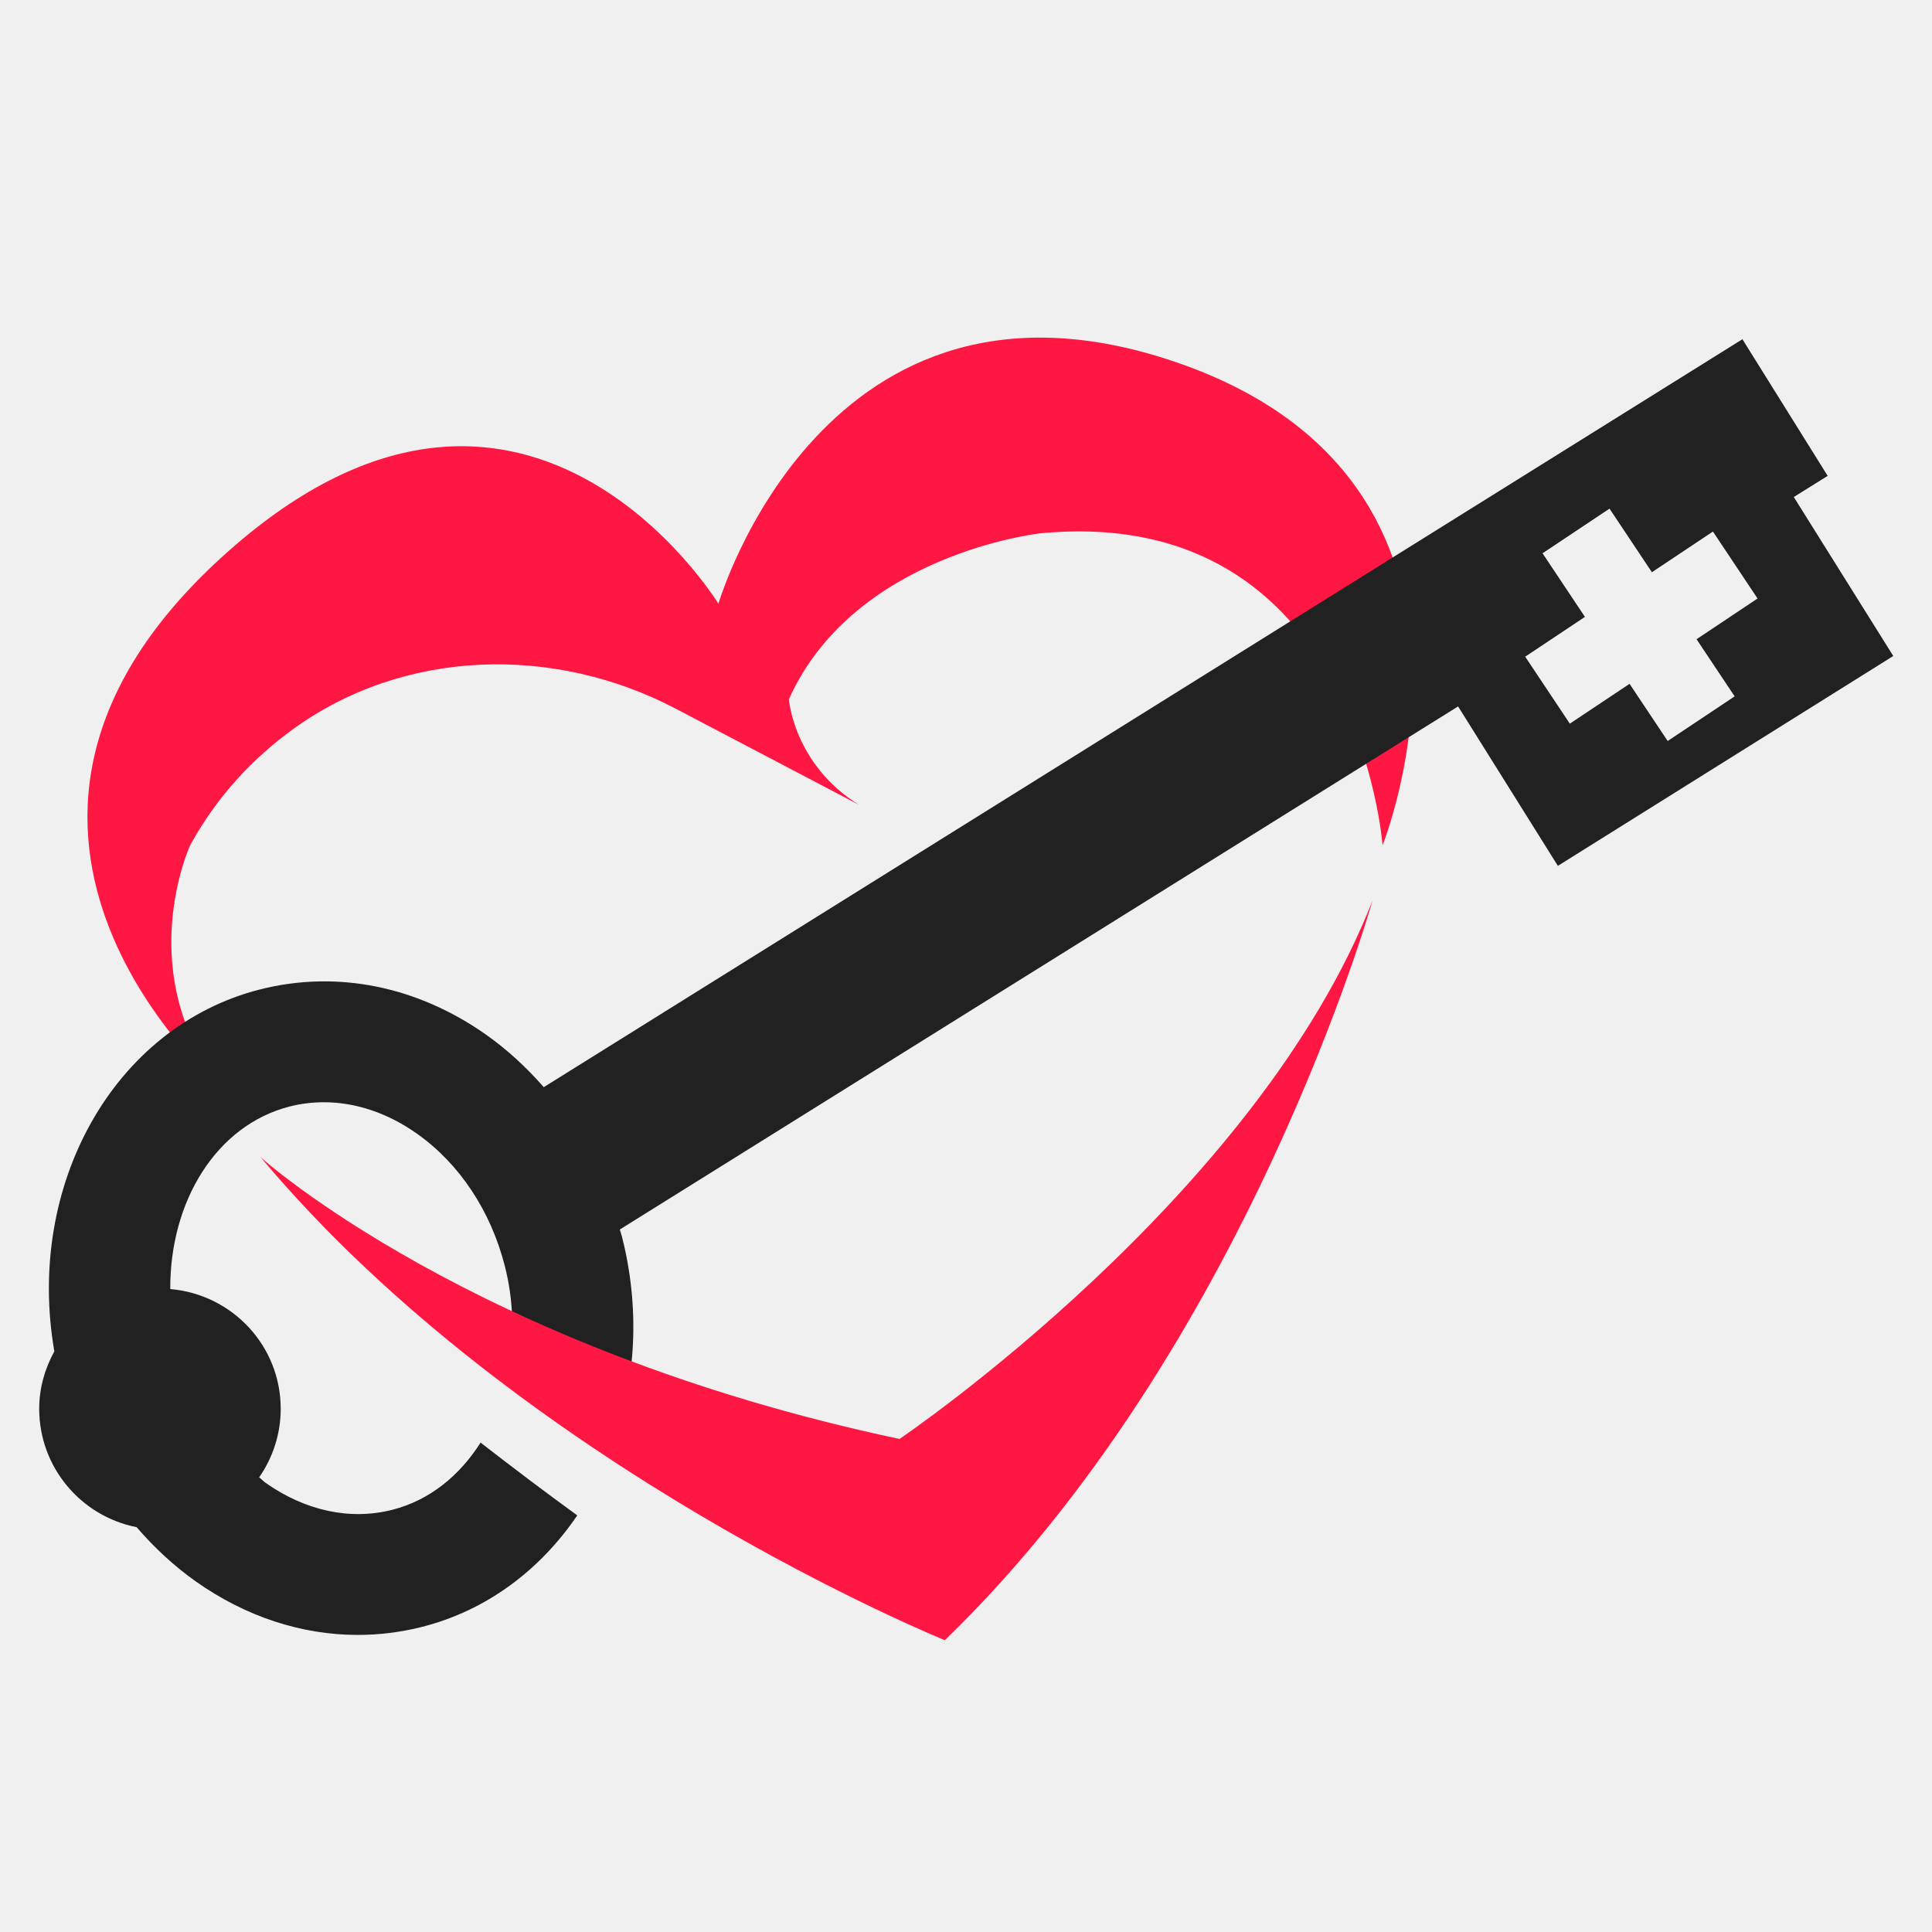
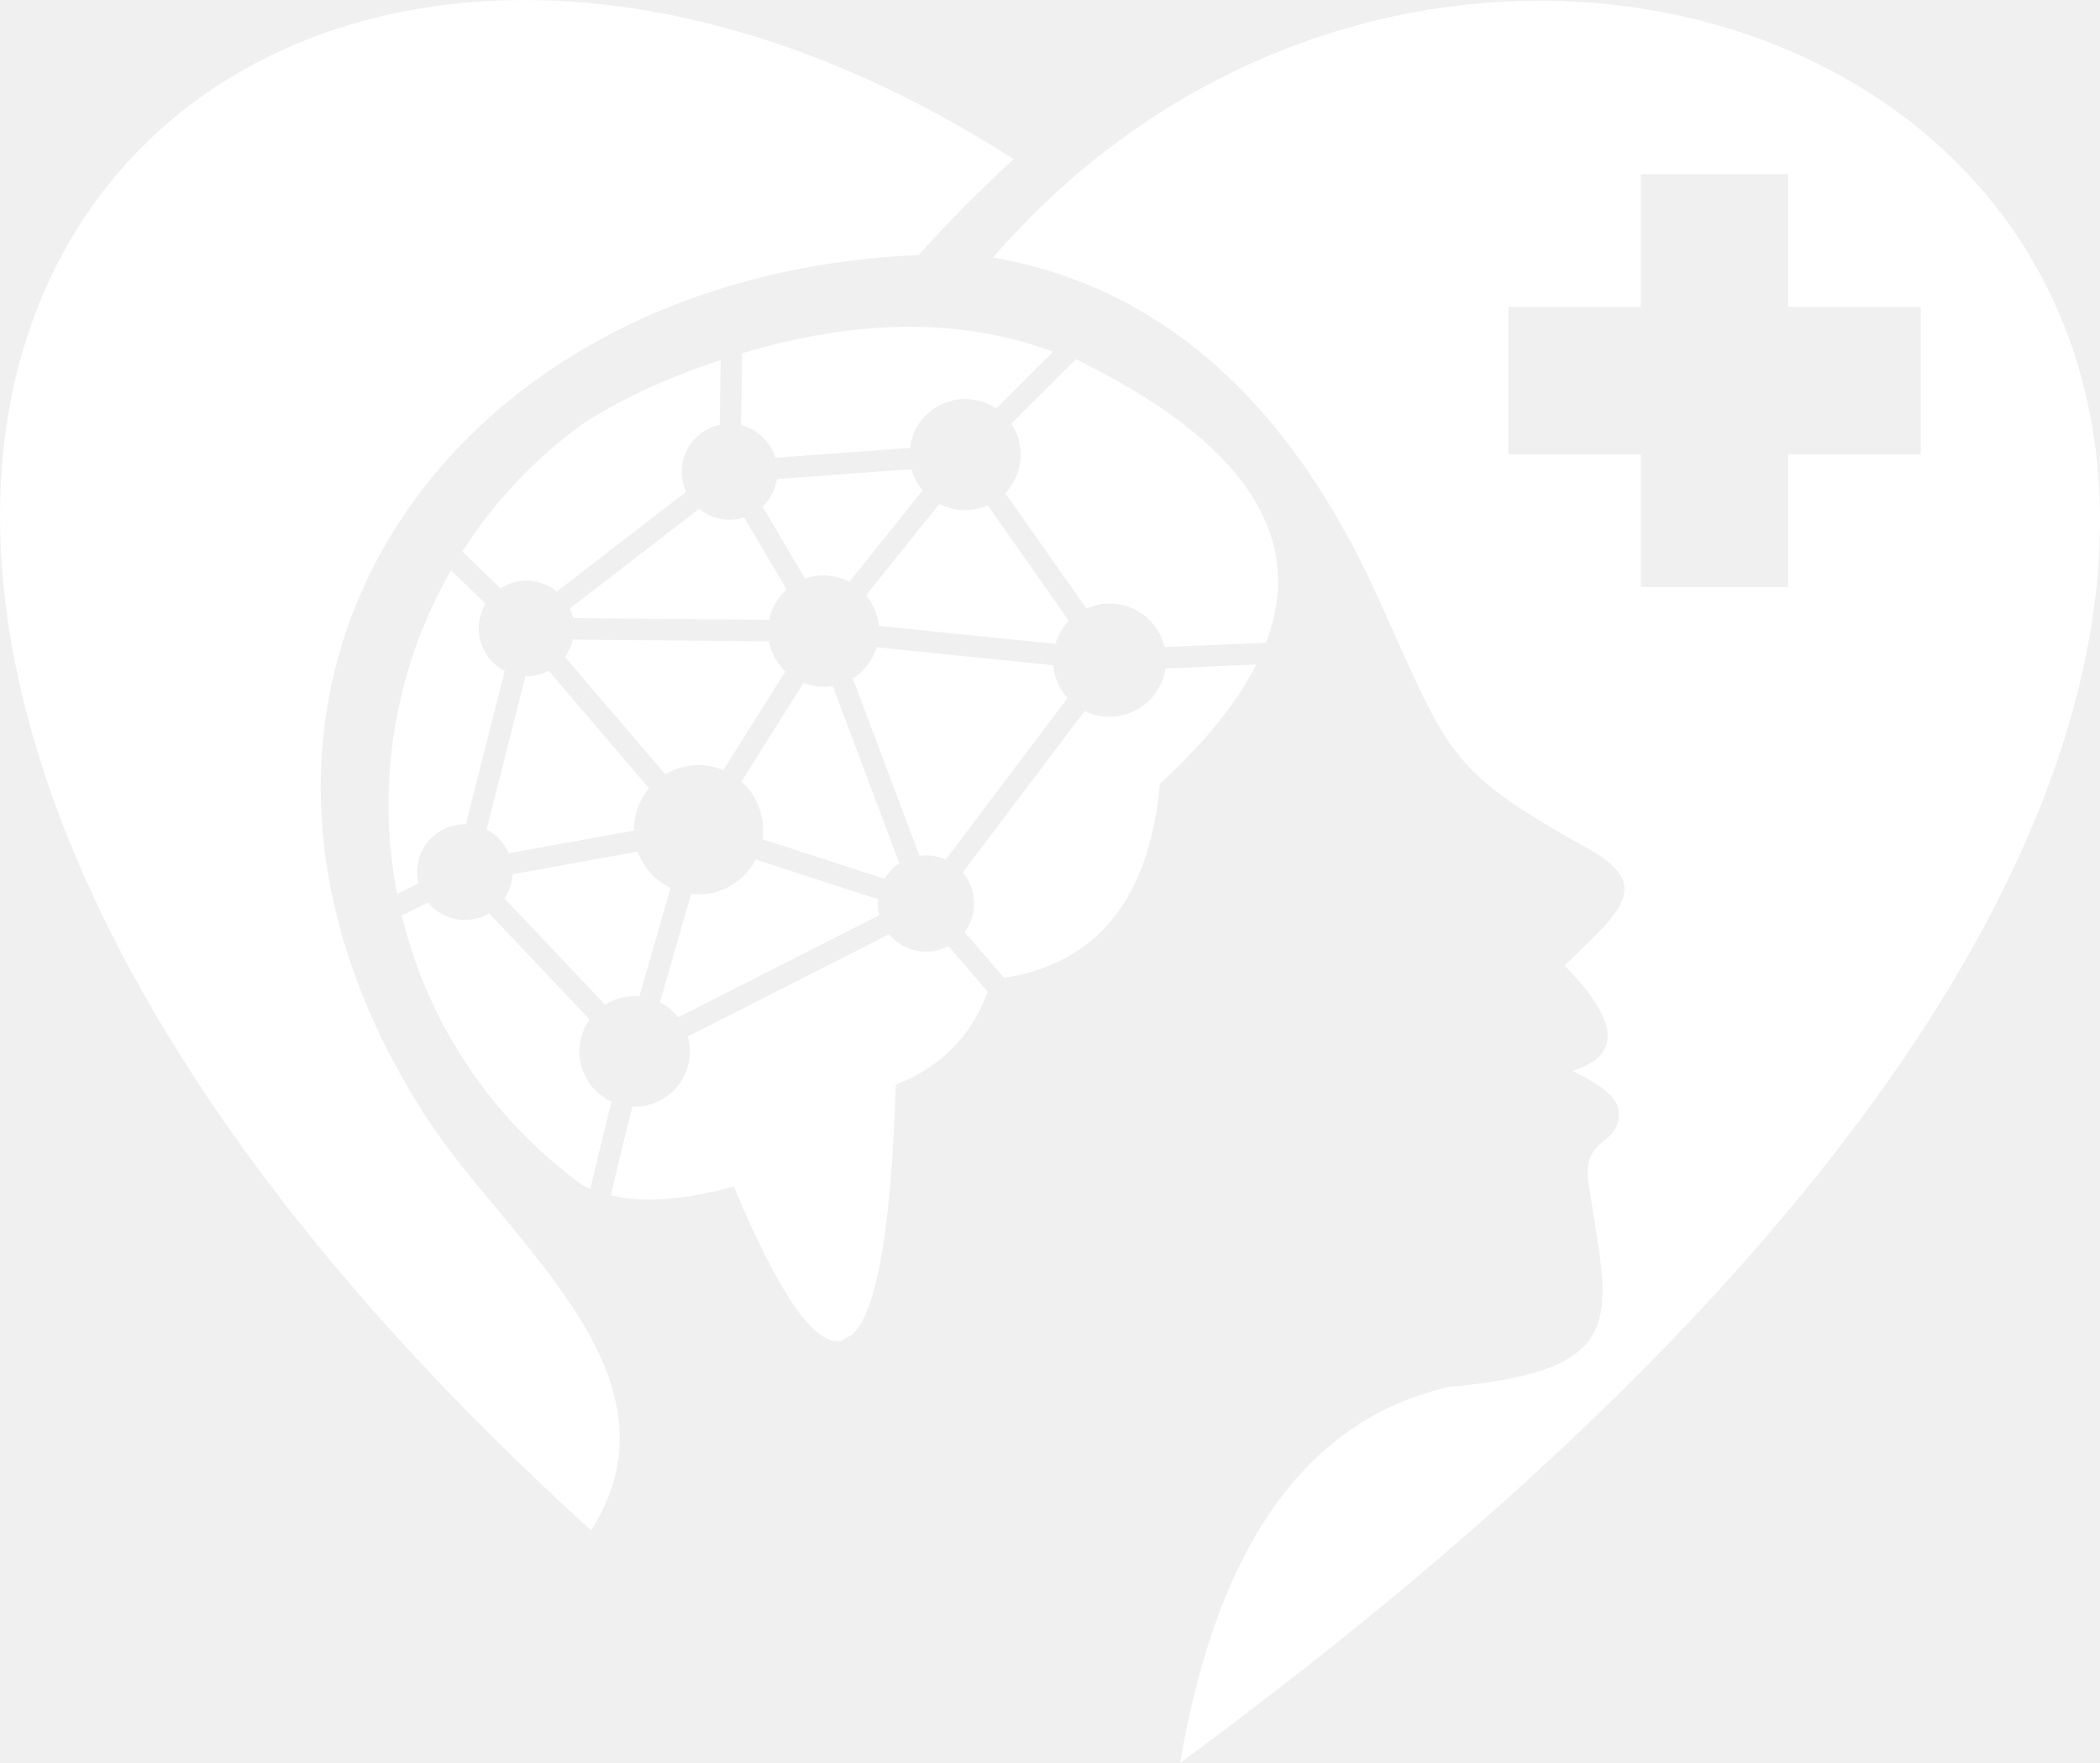
- <svg xmlns="http://www.w3.org/2000/svg" x="0px" y="0px" width="480" height="480" viewBox="0 0 48 48">
-   <path fill="#ff1744" d="M34.349,21c0,0-0.625-8.5-8.5-7.75c0,0-4.625,0.5-6.25,4.125c0,0,0.125,1.625,1.75,2.625 l-4.563-2.394c-3.019-1.584-6.733-1.494-9.496,0.503C6.318,18.812,5.411,19.75,4.724,21c0,0-1.5,3.25,0.875,6.125 c0,0-7.625-6.375-0.125-13.25S17.849,15,17.849,15s2.625-9,11.375-6S34.349,21,34.349,21z" />
-   <path fill="#212121" d="M44.566,12.348l0.842-0.525L43.29,8.428L13.51,27.01c-0.427-0.487-0.901-0.927-1.427-1.299 c-1.717-1.212-3.712-1.613-5.623-1.129c-3.641,0.927-5.826,4.871-5.11,8.991C1.118,33.999,0.974,34.48,0.974,35 c0,1.458,1.041,2.671,2.42,2.942c0.438,0.507,0.927,0.964,1.47,1.348c1.242,0.877,2.63,1.329,4.025,1.329 c0.533,0,1.069-0.066,1.598-0.2c1.614-0.411,2.938-1.42,3.855-2.77c-0.804-0.582-1.643-1.219-2.402-1.808 c-0.521,0.82-1.265,1.433-2.192,1.669c-1.044,0.268-2.164,0.027-3.153-0.672c-0.056-0.039-0.101-0.092-0.156-0.134 C6.775,36.22,6.974,35.634,6.974,35c0-1.569-1.209-2.842-2.744-2.974c-0.01-2.178,1.141-4.071,2.97-4.536 c0.278-0.071,0.562-0.105,0.847-0.105c0.784,0,1.581,0.265,2.307,0.777c1.062,0.749,1.841,1.923,2.191,3.303 c0.21,0.825,0.226,1.638,0.113,2.398c0.819,0.641,1.734,1.342,2.593,1.972c0.544-1.549,0.655-3.325,0.202-5.108 c-0.016-0.061-0.037-0.119-0.054-0.18l20.827-12.996l2.479,3.961l8.333-5.214L44.566,12.348z M43.097,17.301l-1.664,1.109 l-0.947-1.42l-1.484,0.989l-1.109-1.664l1.484-0.989l-1.053-1.58l1.664-1.109l1.053,1.58l1.516-1.011l1.109,1.664l-1.516,1.011 L43.097,17.301z" />
-   <path fill="#ff1744" d="M6.474,28.75c0,0,5.25,4.75,15.875,7c0,0,8.875-6,11.75-13.375c0,0-3.125,11.125-10.625,18.375 C23.474,40.75,12.974,36.5,6.474,28.75z" />
+ <svg xmlns="http://www.w3.org/2000/svg" width="162" height="136" viewBox="0 0 162 136" fill="none">
+   <path fill-rule="evenodd" clip-rule="evenodd" d="M35.94 63.592C35.289 63.577 34.623 63.733 34.013 64.087C32.565 64.926 31.899 66.597 32.274 68.15L30.633 68.972C29.617 63.728 29.753 58.222 31.169 52.837C31.997 49.691 33.221 46.728 34.794 43.999L33.951 43.181L37.461 46.577C36.789 47.691 36.732 49.124 37.425 50.327C37.794 50.967 38.326 51.457 38.935 51.769L35.94 63.592ZM39.248 65.827C39.19 65.697 39.123 65.561 39.05 65.436C38.68 64.795 38.149 64.311 37.539 63.999L40.534 52.17C41.138 52.186 41.753 52.051 42.326 51.754L50.065 60.811C49.3 61.733 48.893 62.894 48.904 64.077L39.248 65.827ZM60.68 45.478C59.977 46.108 59.518 46.936 59.331 47.822L44.216 47.691C44.159 47.436 44.076 47.186 43.966 46.941L53.94 39.249C54.893 40.04 56.206 40.306 57.409 39.92L60.685 45.478H60.68ZM59.315 49.478L44.201 49.342C44.086 49.822 43.878 50.28 43.581 50.681L51.32 59.738C51.341 59.722 51.367 59.712 51.393 59.697C52.789 58.889 54.419 58.837 55.8 59.415L60.586 51.806C60.294 51.53 60.034 51.202 59.82 50.832C59.57 50.4 59.404 49.941 59.315 49.478ZM61.987 52.686C62.695 52.962 63.477 53.045 64.237 52.92L69.383 66.608C68.904 66.92 68.518 67.337 68.242 67.801L58.81 64.743C58.966 63.665 58.779 62.535 58.195 61.519C57.925 61.045 57.586 60.639 57.201 60.295L61.987 52.686ZM70.32 36.202C70.414 36.551 70.555 36.889 70.742 37.217C70.873 37.441 71.018 37.65 71.175 37.837L65.524 44.884C64.482 44.342 63.248 44.233 62.102 44.639L58.826 39.082C59.435 38.509 59.815 37.754 59.94 36.957L70.32 36.202ZM67.794 48.29L81.419 49.676C81.612 49.019 81.966 48.405 82.456 47.9L76.201 38.993C74.972 39.54 73.597 39.467 72.466 38.874L66.81 45.92C66.966 46.108 67.112 46.316 67.242 46.54C67.56 47.097 67.742 47.691 67.794 48.29ZM77.55 38.045C78.836 36.702 79.143 34.618 78.164 32.926C78.117 32.847 78.065 32.764 78.013 32.686L82.998 27.717C95.925 34.035 100.81 41.322 97.664 49.582L89.841 49.92C89.742 49.519 89.591 49.124 89.373 48.743C88.242 46.785 85.82 46.035 83.805 46.947L77.55 38.04V38.045ZM74.643 67.847C74.534 67.655 74.409 67.478 74.268 67.311L83.675 54.853C84.93 55.467 86.466 55.467 87.774 54.712C88.972 54.019 89.722 52.842 89.909 51.572L96.914 51.269C95.425 54.217 92.945 57.285 89.477 60.472C88.675 69.316 84.669 74.311 77.461 75.447L74.419 71.915C75.268 70.759 75.409 69.165 74.643 67.847ZM49.195 65.702L39.539 67.452C39.508 68.118 39.294 68.764 38.925 69.322L46.68 77.514C46.727 77.483 46.779 77.457 46.826 77.426C47.612 76.972 48.482 76.795 49.32 76.874L51.732 68.509C50.857 68.087 50.091 67.41 49.57 66.504C49.419 66.243 49.294 65.978 49.195 65.702ZM45.482 78.65C44.55 79.972 44.409 81.764 45.268 83.254C45.727 84.045 46.399 84.634 47.169 84.993L45.534 91.712C45.315 91.618 45.112 91.525 44.909 91.415C37.8 86.249 32.982 78.822 30.997 70.639L33.013 69.629C34.138 70.999 36.117 71.394 37.701 70.478C37.711 70.472 37.721 70.462 37.727 70.462L45.482 78.65ZM68.576 72.082L53.06 79.962C53.576 81.795 52.81 83.816 51.091 84.811C50.357 85.238 49.555 85.415 48.774 85.384L47.107 92.217C49.633 92.811 52.8 92.582 56.612 91.54C60.096 99.889 62.857 103.858 64.893 103.446L65.815 102.915C67.664 101.066 68.758 94.655 69.102 83.681C72.57 82.332 74.94 79.936 76.195 76.509L73.164 72.988C71.597 73.822 69.68 73.415 68.576 72.082ZM67.737 69.374C67.695 69.785 67.727 70.202 67.831 70.608L52.31 78.488C51.925 77.993 51.445 77.603 50.909 77.327L53.315 68.967C54.341 69.087 55.409 68.884 56.373 68.332C57.221 67.837 57.878 67.129 58.3 66.316L67.737 69.374ZM72.956 66.316L82.352 53.858C82.154 53.634 81.972 53.384 81.815 53.113C81.487 52.545 81.3 51.931 81.248 51.322L67.628 49.936C67.336 50.9 66.701 51.764 65.784 52.337L70.93 66.019C71.623 65.926 72.326 66.035 72.956 66.316ZM57.169 32.801C58.112 33.035 58.961 33.634 59.487 34.545C59.628 34.79 59.737 35.045 59.82 35.311L70.201 34.556C70.357 33.264 71.102 32.061 72.31 31.358C73.779 30.514 75.534 30.629 76.852 31.514L81.237 27.139C74.248 24.53 66.258 24.572 57.253 27.254L57.169 32.801ZM35.284 41.936C35.242 41.978 35.201 42.019 35.164 42.061C35.201 42.019 35.242 41.978 35.284 41.936ZM35.565 41.634C35.477 41.728 35.399 41.816 35.315 41.905C35.399 41.816 35.477 41.728 35.565 41.634ZM35.706 41.478C35.669 41.519 35.628 41.561 35.591 41.603C35.628 41.561 35.669 41.519 35.706 41.478ZM35.841 41.322L35.721 41.457C35.758 41.415 35.8 41.368 35.841 41.322ZM38.774 45.29C40.143 44.499 41.805 44.686 42.961 45.634L52.93 37.941C52.138 36.222 52.768 34.155 54.44 33.191C54.784 32.988 55.149 32.853 55.518 32.775L55.596 27.775C50.998 29.285 47.539 31.019 44.857 32.769C41.232 35.415 38.107 38.728 35.669 42.551L35.164 42.061L38.607 45.389C38.659 45.358 38.716 45.322 38.774 45.29Z" fill="white" />
+   <path fill-rule="evenodd" clip-rule="evenodd" d="M137.945 45.285H126.586V35.051H116.362V23.676H126.586V13.441H137.945V23.676H148.169V35.051H137.945V45.285ZM120.69 74.493C124.909 78.754 125.117 81.462 121.31 82.613C123.654 83.754 124.826 84.717 124.872 85.832C124.997 88.478 121.971 87.618 122.544 91.327C124.149 101.65 125.966 105.712 111.789 106.999C100.82 109.493 93.904 119.165 91.039 135.999C234.294 30.723 124.18 -35.017 76.607 19.863C89.487 22.129 99.367 30.832 106.242 45.967C111.805 58.202 111.477 59.342 122.534 65.483C127.638 68.322 124.935 70.379 120.69 74.493Z" fill="white" />
+   <path fill-rule="evenodd" clip-rule="evenodd" d="M70.862 19.676C73.185 17.098 75.633 14.629 78.195 12.28C15.591 -27.949 -44.018 36.754 45.602 118.071C53.237 106.061 39.102 95.858 32.826 86.108C12.013 53.769 33.774 21.238 70.862 19.676Z" fill="white" />
</svg>
